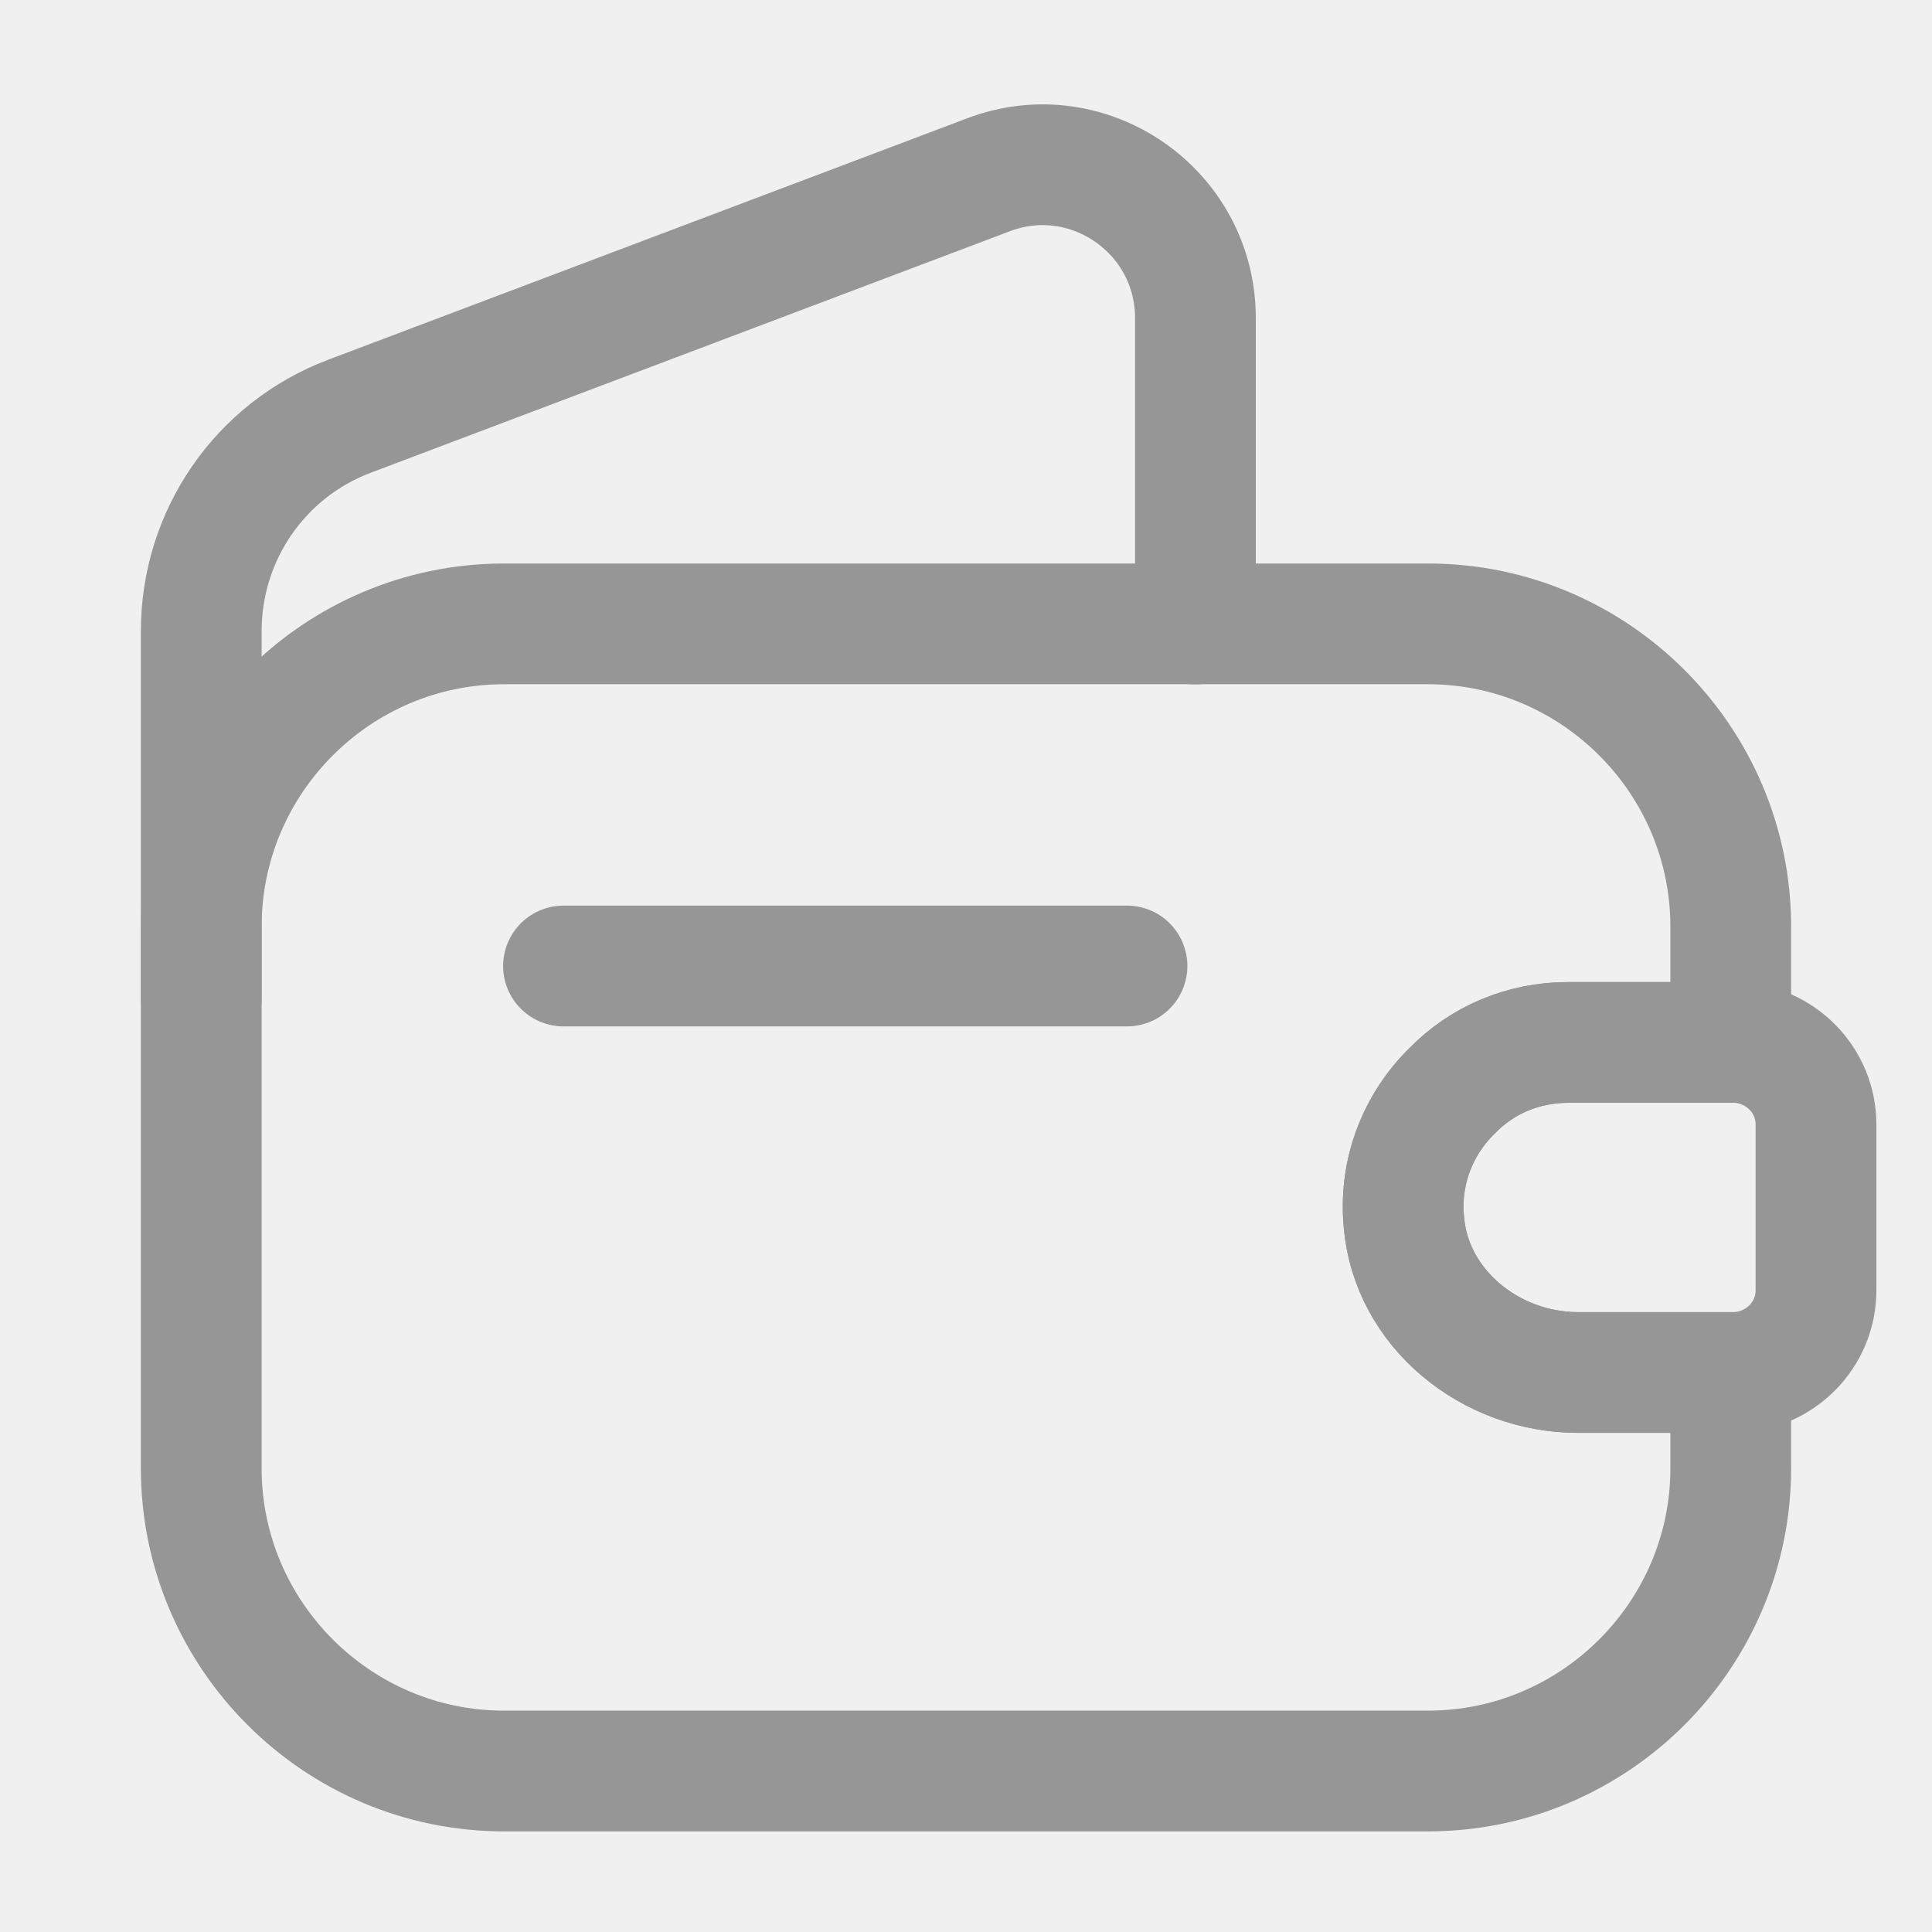
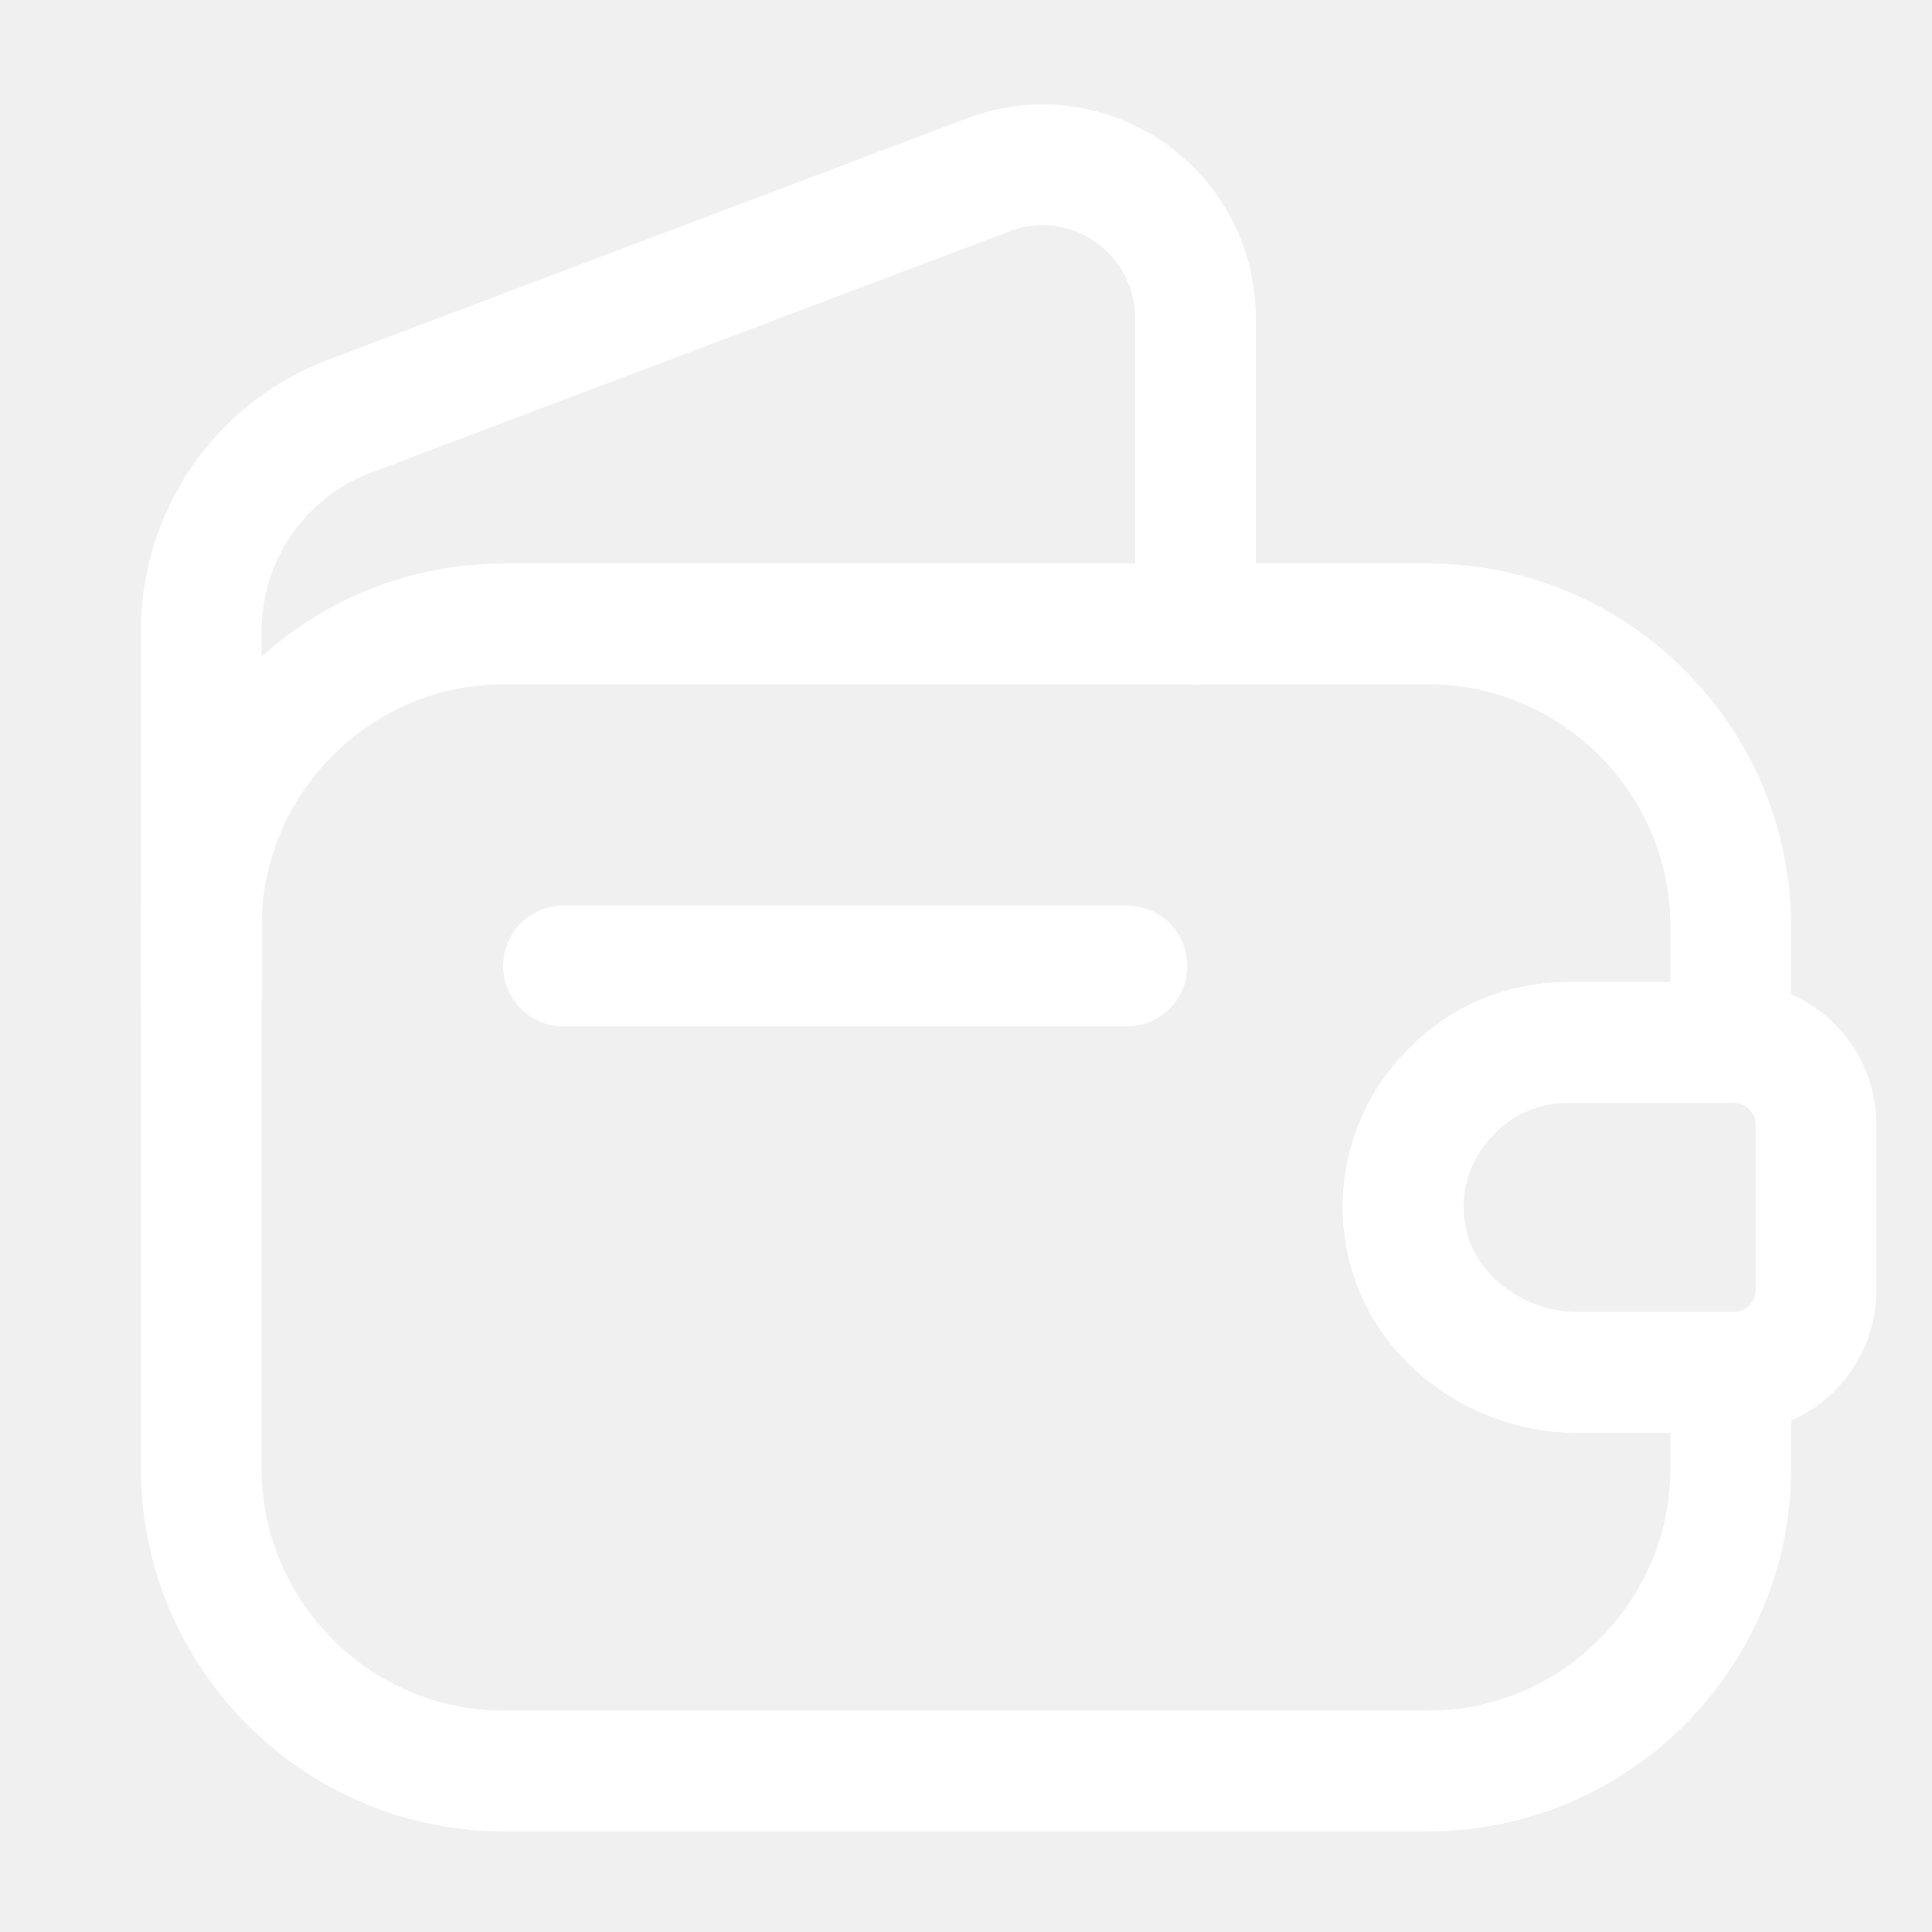
<svg xmlns="http://www.w3.org/2000/svg" width="24" height="24" viewBox="0 0 24 24" fill="none">
-   <path d="M18.04 13.55C17.62 13.96 17.38 14.55 17.44 15.18C17.53 16.26 18.52 17.05 19.6 17.05H21.5V18.24C21.5 20.31 19.81 22 17.74 22H6.26C4.19 22 2.5 20.31 2.5 18.24V11.51C2.5 9.44 4.19 7.75 6.26 7.75H17.74C19.81 7.75 21.5 9.44 21.5 11.51V12.95H19.48C18.92 12.95 18.41 13.17 18.04 13.55Z" stroke="#969696" stroke-width="1.5" stroke-linecap="round" stroke-linejoin="round" />
-   <path d="M2.5 12.411V7.841C2.5 6.651 3.23 5.591 4.34 5.171L12.28 2.171C13.52 1.701 14.85 2.621 14.85 3.951V7.751" stroke="#969696" stroke-width="1.5" stroke-linecap="round" stroke-linejoin="round" />
-   <path d="M22.559 13.969V16.029C22.559 16.579 22.119 17.029 21.559 17.049H19.599C18.519 17.049 17.529 16.259 17.439 15.179C17.379 14.549 17.619 13.959 18.039 13.549C18.409 13.169 18.919 12.949 19.479 12.949H21.559C22.119 12.969 22.559 13.419 22.559 13.969Z" stroke="#969696" stroke-width="1.5" stroke-linecap="round" stroke-linejoin="round" />
-   <path d="M7 12H14" stroke="#969696" stroke-width="1.5" stroke-linecap="round" stroke-linejoin="round" />
+   <path d="M18.04 13.55C17.62 13.96 17.38 14.55 17.44 15.18C17.53 16.26 18.52 17.05 19.6 17.05H21.5V18.24C21.5 20.31 19.81 22 17.74 22H6.26C4.19 22 2.5 20.31 2.5 18.24V11.51C2.5 9.44 4.19 7.75 6.26 7.75H17.74C19.81 7.75 21.5 9.44 21.5 11.51V12.95H19.48C18.92 12.95 18.41 13.17 18.04 13.55Z" stroke="#ffffff" stroke-width="1.5" stroke-linecap="round" stroke-linejoin="round" />
+   <path d="M2.5 12.411V7.841C2.5 6.651 3.23 5.591 4.34 5.171L12.28 2.171C13.52 1.701 14.85 2.621 14.85 3.951V7.751" stroke="#ffffff" stroke-width="1.5" stroke-linecap="round" stroke-linejoin="round" />
+   <path d="M22.559 13.969V16.029C22.559 16.579 22.119 17.029 21.559 17.049H19.599C18.519 17.049 17.529 16.259 17.439 15.179C17.379 14.549 17.619 13.959 18.039 13.549C18.409 13.169 18.919 12.949 19.479 12.949H21.559C22.119 12.969 22.559 13.419 22.559 13.969Z" stroke="#ffffff" stroke-width="1.5" stroke-linecap="round" stroke-linejoin="round" />
+   <path d="M7 12H14" stroke="#ffffff" stroke-width="1.5" stroke-linecap="round" stroke-linejoin="round" />
</svg>
